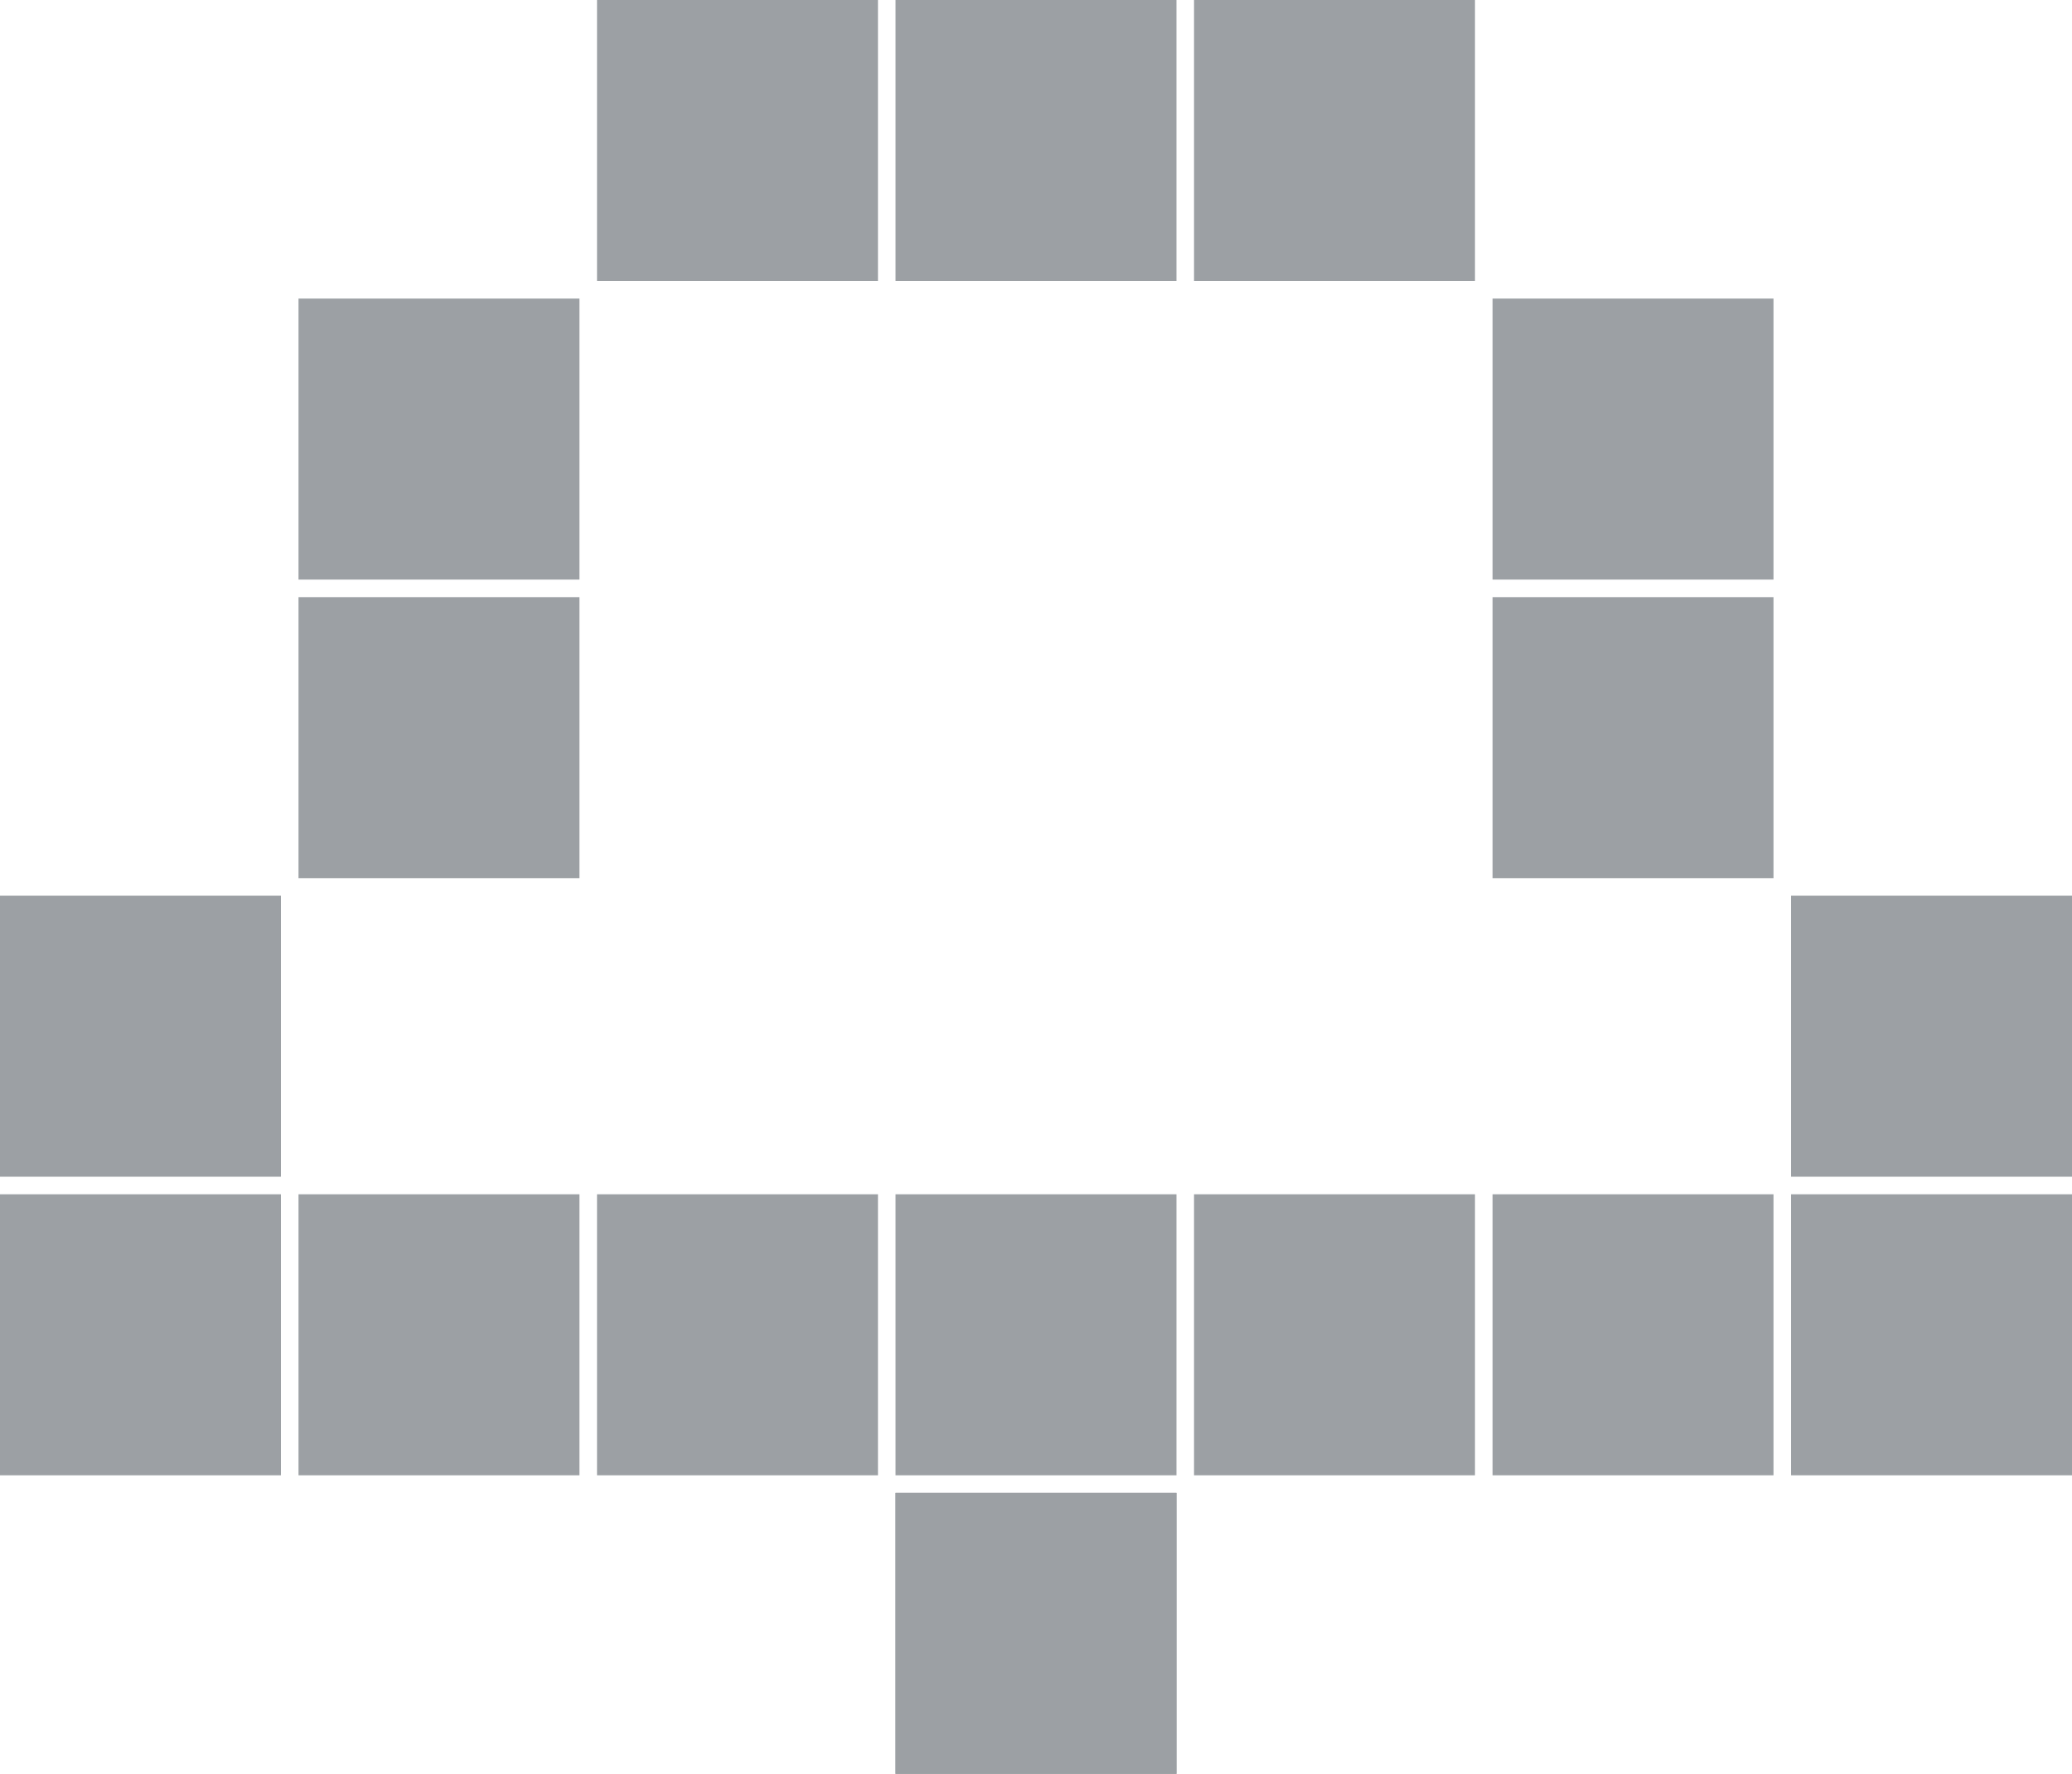
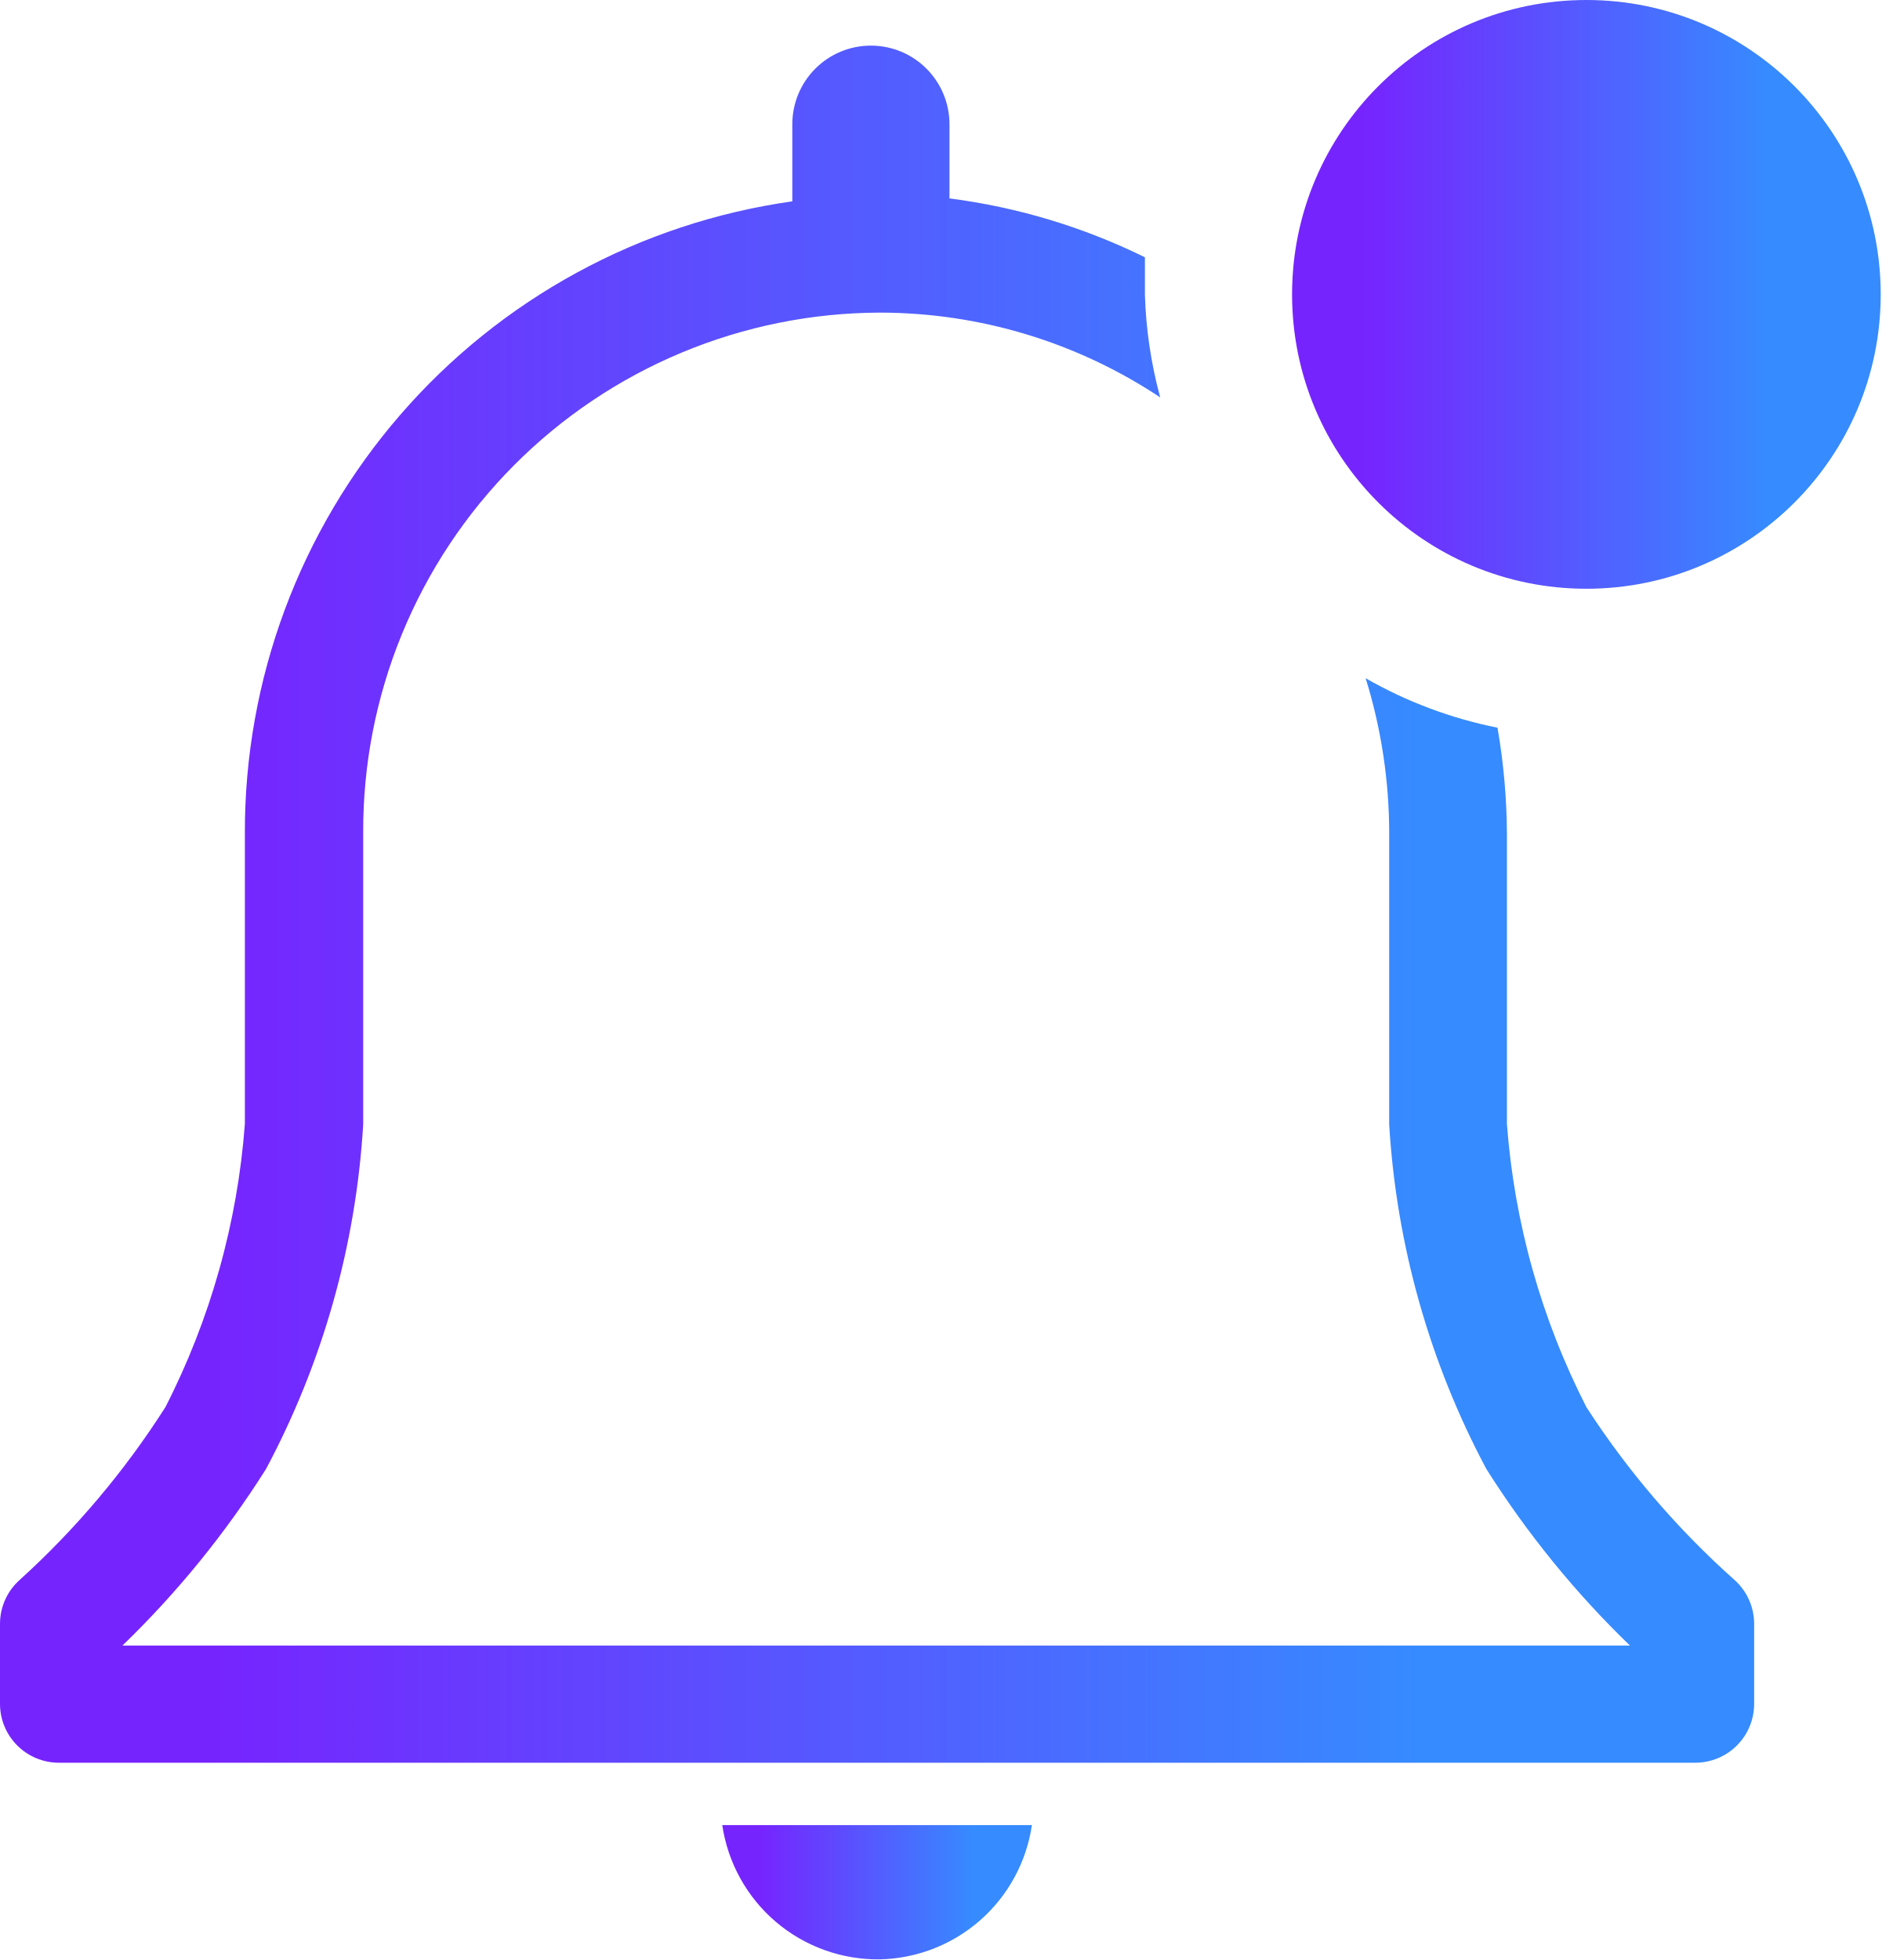
- <svg xmlns="http://www.w3.org/2000/svg" width="118" height="101" viewBox="0 0 118 101">
-   <g id="Group_33" data-name="Group 33" transform="translate(3931 -3271)">
-     <rect id="Rectangle_216" data-name="Rectangle 216" width="16" height="16" transform="translate(-3880 3271)" fill="#9ca0a4" />
-     <rect id="Rectangle_216-2" data-name="Rectangle 216" width="16" height="16" transform="translate(-3914 3339)" fill="#9ca0a4" />
-     <rect id="Rectangle_216-3" data-name="Rectangle 216" width="16" height="16" transform="translate(-3880 3356)" fill="#9ca0a4" />
-     <rect id="Rectangle_216-4" data-name="Rectangle 216" width="16" height="16" transform="translate(-3846 3339)" fill="#9ca0a4" />
-     <rect id="Rectangle_216-5" data-name="Rectangle 216" width="16" height="16" transform="translate(-3897 3339)" fill="#9ca0a4" />
-     <rect id="Rectangle_216-6" data-name="Rectangle 216" width="16" height="16" transform="translate(-3829 3322)" fill="#9ca0a4" />
-     <rect id="Rectangle_216-7" data-name="Rectangle 216" width="16" height="16" transform="translate(-3914 3305)" fill="#9ca0a4" />
-     <rect id="Rectangle_216-8" data-name="Rectangle 216" width="16" height="16" transform="translate(-3846 3305)" fill="#9ca0a4" />
-     <rect id="Rectangle_216-9" data-name="Rectangle 216" width="16" height="16" transform="translate(-3931 3322)" fill="#9ca0a4" />
-     <rect id="Rectangle_216-10" data-name="Rectangle 216" width="16" height="16" transform="translate(-3863 3339)" fill="#9ca0a4" />
-     <rect id="Rectangle_216-11" data-name="Rectangle 216" width="16" height="16" transform="translate(-3897 3271)" fill="#9ca0a4" />
-     <rect id="Rectangle_216-12" data-name="Rectangle 216" width="16" height="16" transform="translate(-3863 3271)" fill="#9ca0a4" />
-     <rect id="Rectangle_216-13" data-name="Rectangle 216" width="16" height="16" transform="translate(-3880 3356)" fill="#9ca0a4" />
-     <rect id="Rectangle_216-14" data-name="Rectangle 216" width="16" height="16" transform="translate(-3880 3339)" fill="#9ca0a4" />
-     <rect id="Rectangle_216-15" data-name="Rectangle 216" width="16" height="16" transform="translate(-3931 3339)" fill="#9ca0a4" />
-     <rect id="Rectangle_216-16" data-name="Rectangle 216" width="16" height="16" transform="translate(-3829 3339)" fill="#9ca0a4" />
-     <rect id="Rectangle_216-17" data-name="Rectangle 216" width="16" height="16" transform="translate(-3914 3288)" fill="#9ca0a4" />
-     <rect id="Rectangle_216-18" data-name="Rectangle 216" width="16" height="16" transform="translate(-3846 3288)" fill="#9ca0a4" />
-   </g>
+ <svg xmlns="http://www.w3.org/2000/svg" width="141" height="146" viewBox="0 0 141 146" fill="none">
+   <path d="M65.566 145.952C68.329 145.888 70.98 144.85 73.05 143.02C75.121 141.19 76.478 138.686 76.881 135.953H53.812C54.227 138.761 55.647 141.323 57.809 143.162C59.971 145.001 62.728 145.993 65.566 145.952Z" fill="url(#paint0_linear_255_4283)" />
+   <path d="M129.2 117.665C124.971 113.895 121.268 109.573 118.192 104.816C114.834 98.248 112.821 91.076 112.272 83.721V62.056C112.254 59.424 112.019 56.799 111.57 54.206C108.118 53.516 104.8 52.272 101.746 50.522C102.91 54.271 103.502 58.174 103.5 62.1V83.765C104.038 92.738 106.506 101.489 110.737 109.42C113.764 114.218 117.357 118.636 121.437 122.577H9.122C13.203 118.636 16.795 114.218 19.823 109.42C24.053 101.489 26.522 92.738 27.059 83.765V62.056C27.036 56.98 28.014 51.95 29.938 47.253C31.862 42.556 34.693 38.285 38.27 34.684C41.846 31.083 46.098 28.222 50.782 26.267C55.466 24.311 60.489 23.299 65.565 23.287C72.993 23.293 80.254 25.49 86.44 29.602C85.758 27.098 85.376 24.522 85.3 21.928V19.165C80.721 16.912 75.801 15.43 70.74 14.779V9.253C70.74 7.7 70.123 6.211 69.025 5.113C67.927 4.015 66.438 3.398 64.885 3.398C63.332 3.398 61.843 4.015 60.745 5.113C59.647 6.211 59.03 7.7 59.03 9.253V14.998C47.697 16.597 37.324 22.242 29.828 30.892C22.331 39.541 18.217 50.61 18.244 62.056V83.721C17.695 91.076 15.682 98.248 12.324 104.816C9.301 109.562 5.658 113.884 1.491 117.665C1.023 118.076 0.648 118.582 0.391 119.149C0.134 119.717 0.001 120.332 0 120.955V126.919C0 128.082 0.462 129.198 1.285 130.02C2.107 130.843 3.222 131.305 4.386 131.305H126.305C127.469 131.305 128.584 130.843 129.407 130.02C130.229 129.198 130.691 128.082 130.691 126.919V120.955C130.69 120.332 130.557 119.717 130.3 119.149C130.043 118.582 129.668 118.076 129.2 117.665Z" fill="url(#paint1_linear_255_4283)" />
+   <path d="M118.192 43.856C130.303 43.856 140.12 34.038 140.12 21.928C140.12 9.818 130.303 0 118.192 0C106.082 0 96.264 9.818 96.264 21.928C96.264 34.038 106.082 43.856 118.192 43.856Z" fill="url(#paint2_linear_255_4283)" />
+   <defs>
+     <linearGradient id="paint0_linear_255_4283" x1="56.611" y1="140.543" x2="72.498" y2="140.543" gradientUnits="userSpaceOnUse">
+       <stop stop-color="#7624FE" />
+       <stop offset="1" stop-color="#368BFF" />
+     </linearGradient>
+     <linearGradient id="paint1_linear_255_4283" x1="15.856" y1="62.114" x2="105.862" y2="62.114" gradientUnits="userSpaceOnUse">
+       <stop stop-color="#7624FE" />
+       <stop offset="1" stop-color="#368BFF" />
+     </linearGradient>
+     <linearGradient id="paint2_linear_255_4283" x1="101.585" y1="20.132" x2="131.788" y2="20.132" gradientUnits="userSpaceOnUse">
+       <stop stop-color="#7624FE" />
+       <stop offset="1" stop-color="#368BFF" />
+     </linearGradient>
+   </defs>
</svg>
